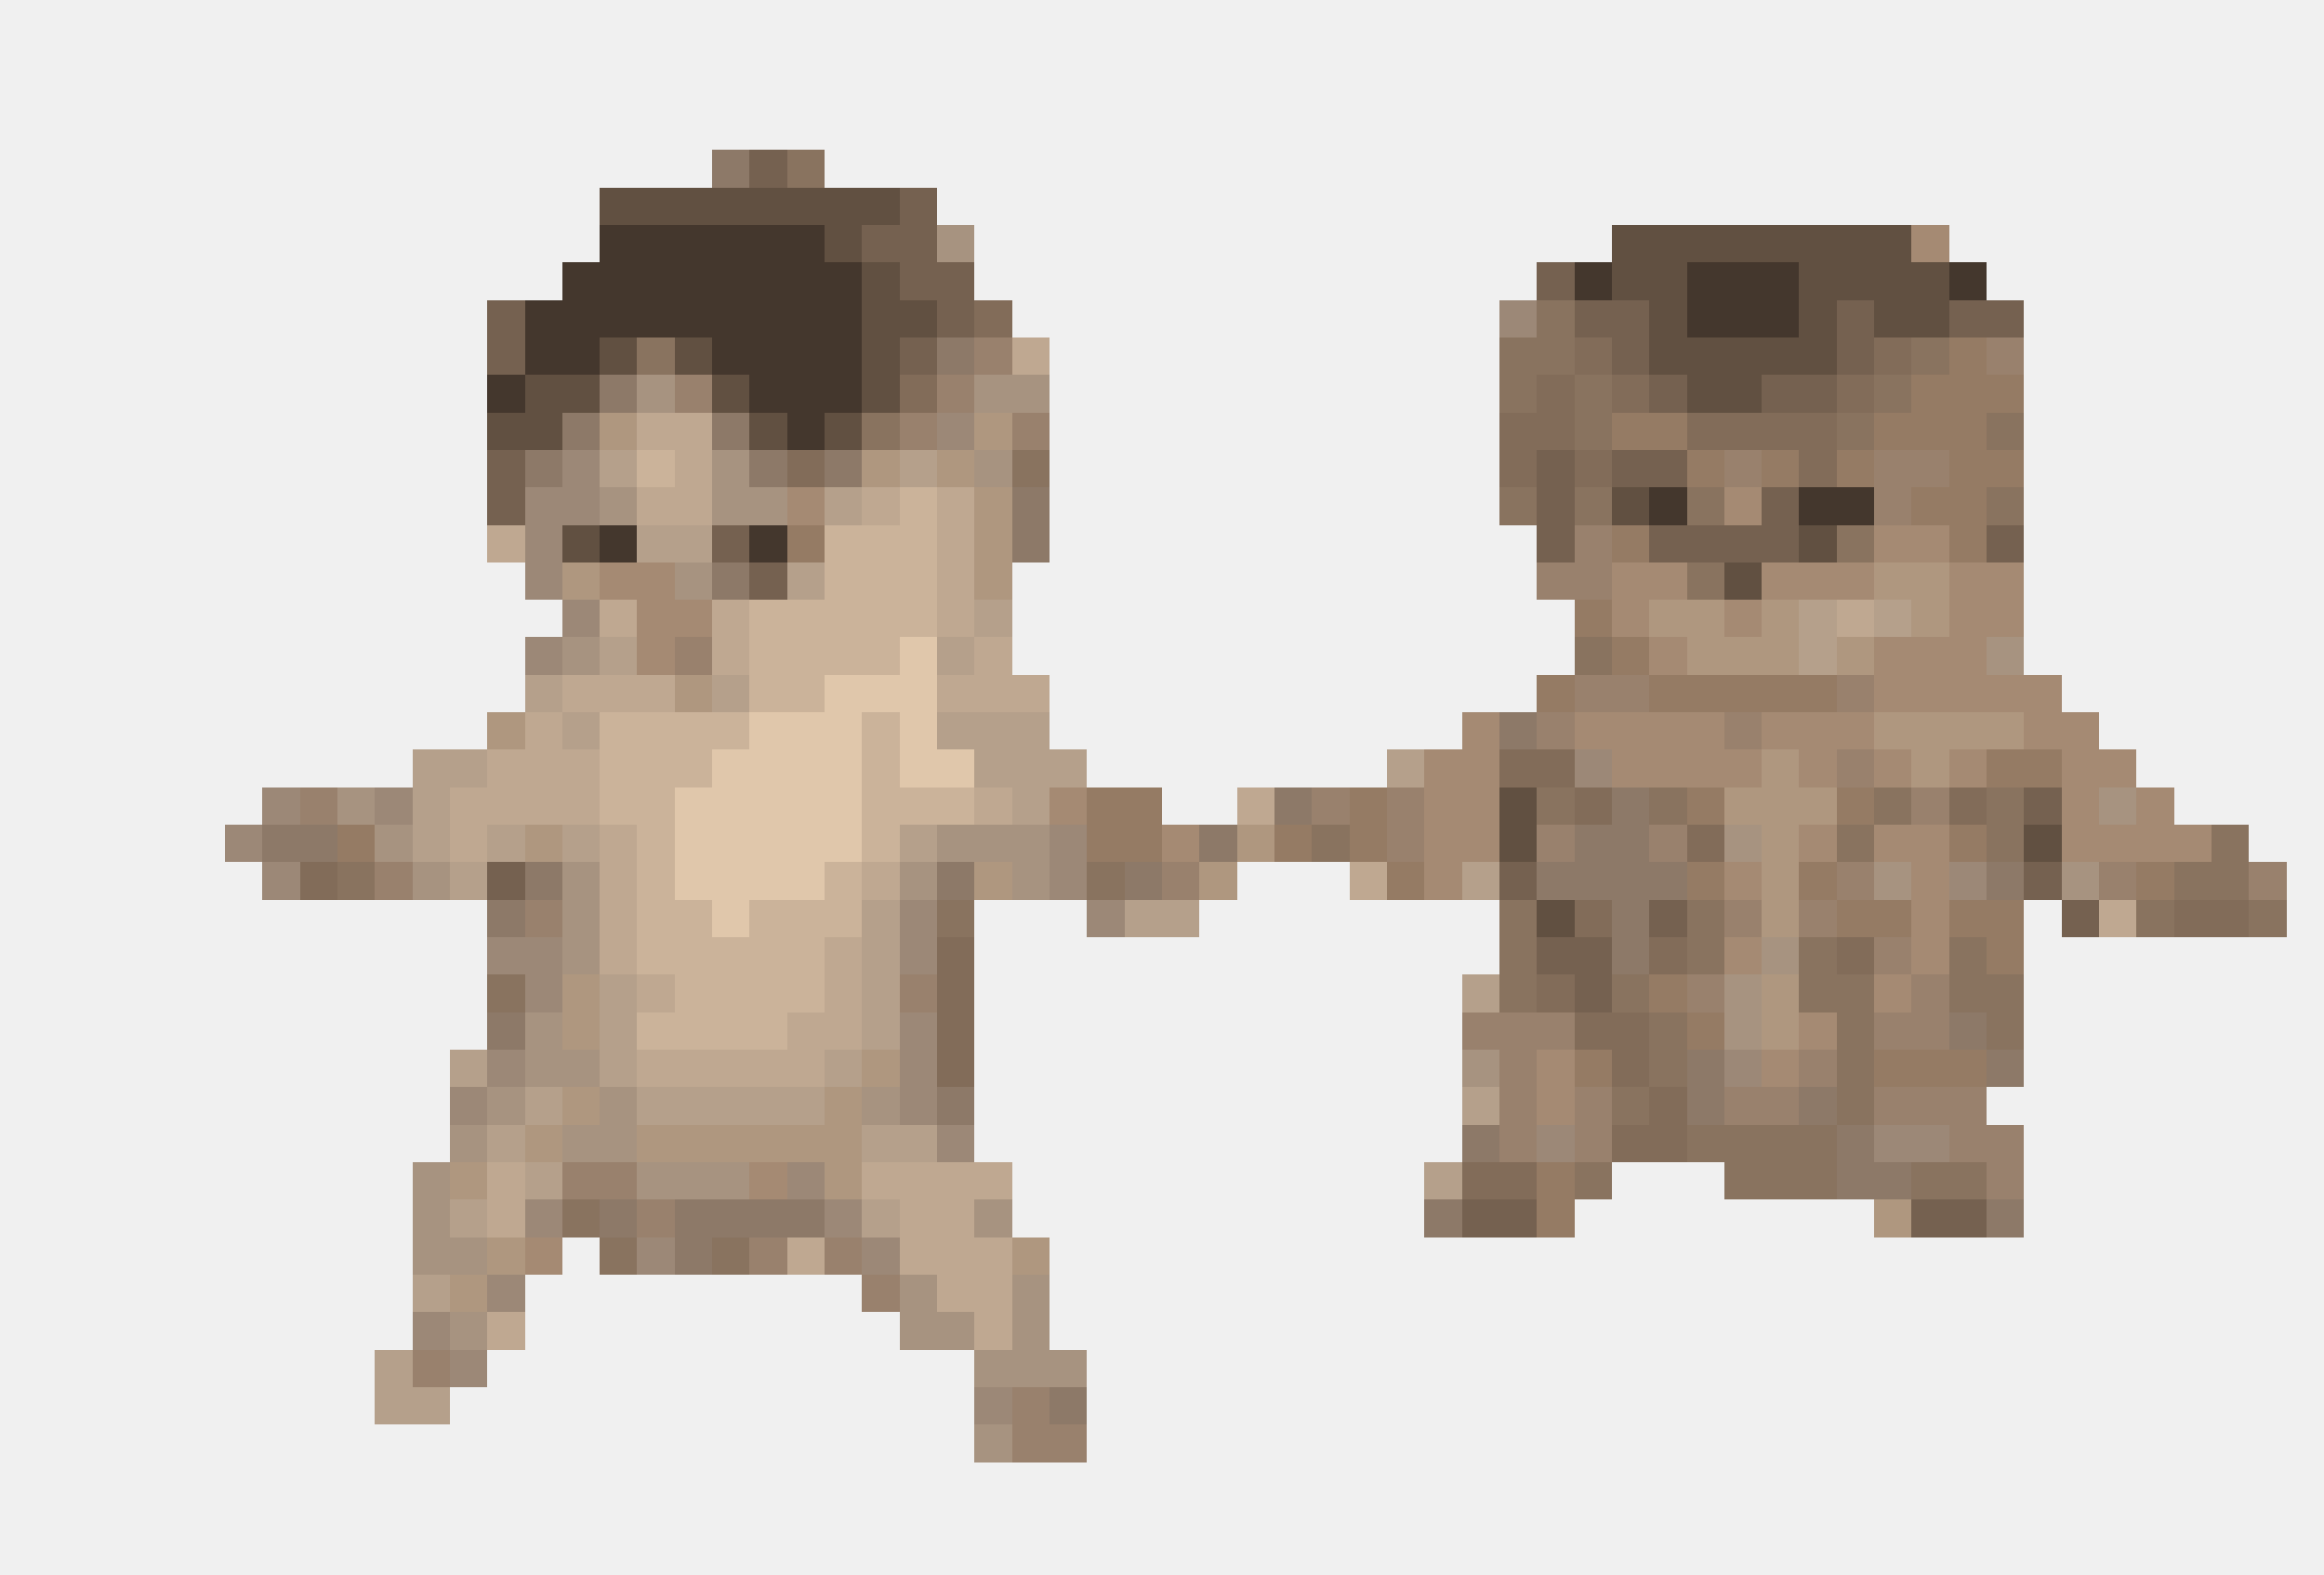
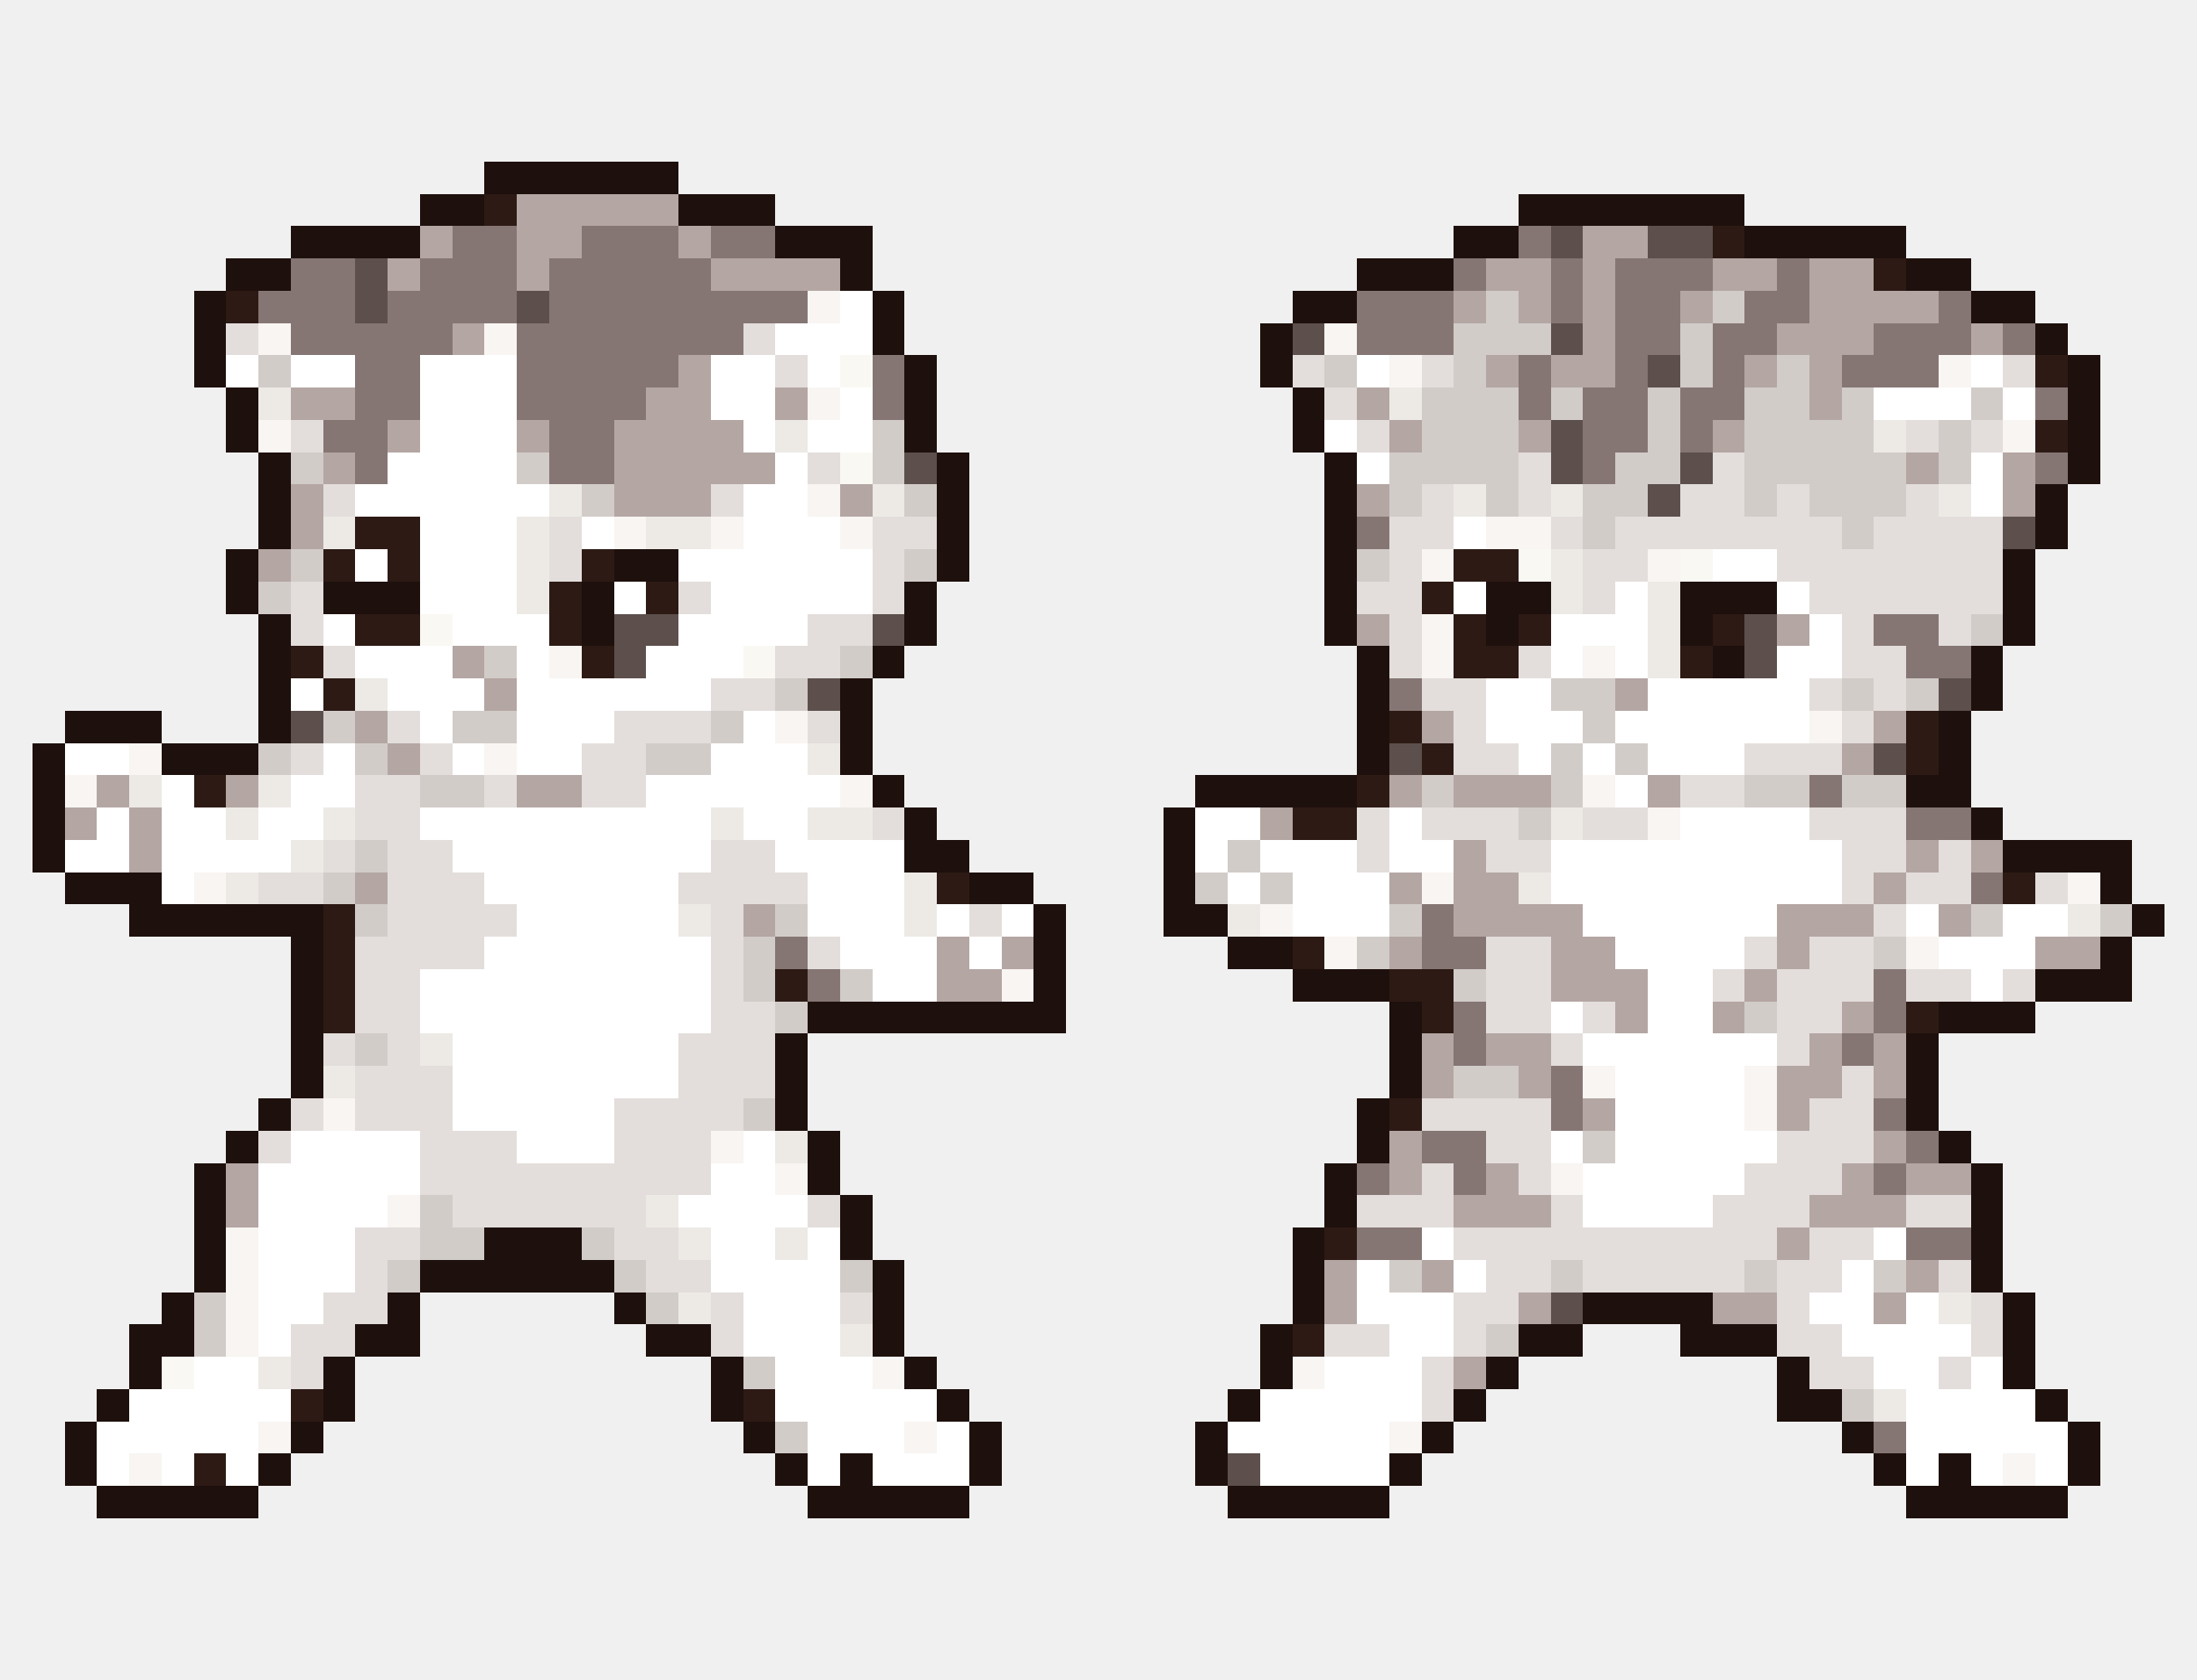
- <svg xmlns="http://www.w3.org/2000/svg" width="620" height="420" viewBox="0 0 62 42" shape-rendering="crispEdges" stroke-width="1">
+ <svg xmlns="http://www.w3.org/2000/svg" width="680" height="520" viewBox="0 0 68 52" shape-rendering="crispEdges" stroke-width="1">
  <g transform="translate(0 .5)">
-     <path stroke="#44372d" d="M16 6h6m-7 1h8m19 0h1m2 0h3m4 0h1m-39 1h9m22 0h3m-34 1h2m3 0h4m-10 1h1m6 0h3m-2 1h1m22 2h1m3 0h2m-34 1h1m3 0h1" />
-     <path stroke="#615041" d="M16 5h8m-2 1h1m20 0h8m-28 1h1m19 0h2m3 0h4m-29 1h2m19 0h1m3 0h1m1 0h2m-36 1h1m1 0h1m4 0h1m20 0h5m-35 1h2m3 0h1m3 0h1m21 0h2m-34 1h2m5 0h1m1 0h1m20 2h1m-29 1h1m32 0h1m-3 1h1m-7 6h1m-1 1h1m13 0h1m-14 2h1" />
-     <path stroke="#756150" d="M20 4h1m3 1h1m-2 1h2m-1 1h2m15 0h1m-29 1h1m11 0h1m16 0h2m5 0h1m2 0h2m-41 1h1m10 0h1m18 0h1m5 0h1m-6 1h1m2 0h2m-36 2h1m27 0h1m1 0h2m-32 1h1m27 0h1m5 0h1m-29 1h1m21 0h1m2 0h4m5 0h1m-34 1h1m33 6h1m-42 2h1m26 0h1m13 0h1m-11 1h1m10 0h1m-15 1h2m-1 1h1m-4 6h2m10 0h2" />
-     <path stroke="#826c59" d="M26 8h1m15 1h1m7 0h1m-27 1h1m16 0h1m1 0h1m5 0h1m-10 1h2m3 0h4m-28 1h1m18 0h1m1 0h1m5 0h1m-9 8h2m0 1h1m9 0h1m-8 1h1m-38 1h1m33 1h1m15 0h2m-35 1h1m18 0h1m4 0h1m-25 1h1m15 0h1m-17 1h1m16 0h2m-19 1h1m17 0h1m0 1h1m-2 1h2m-6 1h2" />
-     <path stroke="#89735f" d="M21 4h1m19 4h1m-25 1h1m22 0h2m9 0h1m-12 1h1m1 0h1m7 0h1m-28 1h1m18 0h1m6 0h1m3 0h1m-27 1h1m12 1h1m1 0h1m2 0h1m7 0h1m-5 1h1m-5 1h1m-4 2h1m-2 4h1m2 0h1m5 0h1m2 0h1m-19 1h1m13 0h1m3 0h1m5 0h1m-51 1h1m19 0h1m28 0h2m-35 1h1m14 0h1m4 0h1m11 0h1m2 0h1m-21 1h1m4 0h1m2 0h1m3 0h1m-40 1h1m26 0h1m2 0h1m4 0h2m2 0h2m-10 1h1m4 0h1m3 0h1m-10 1h1m4 0h1m-7 1h1m5 0h1m-5 1h4m-7 1h1m3 0h3m2 0h2m-38 1h1m0 1h1m2 0h1" />
-     <path stroke="#8d7968" d="M19 4h1m5 5h1m-10 1h1m-2 1h1m3 0h1m-6 1h1m5 0h1m1 0h1m4 1h1m-1 1h1m-9 1h1m20 4h1m-7 2h1m8 0h1m-37 1h2m23 0h1m9 0h2m-30 1h1m10 0h1m4 0h1m10 0h4m8 0h1m-41 1h1m29 0h1m-1 1h1m-31 2h1m38 0h1m-8 1h1m7 0h1m-29 1h1m19 0h1m2 0h1m-10 1h1m9 0h1m-1 1h2m-35 1h1m1 0h4m16 0h1m14 0h1m-36 1h1m9 4h1" />
-     <path stroke="#957b64" d="M52 9h1m-2 1h3m-11 1h2m5 0h3m-8 1h1m1 0h1m1 0h1m2 0h2m-3 1h2m-32 1h1m21 0h1m8 0h1m-11 2h1m0 1h1m-3 1h1m2 0h5m4 2h2m-26 1h2m5 0h1m8 0h1m3 0h1m-41 1h1m19 0h2m3 0h1m1 0h1m15 0h1m-16 1h1m7 0h1m2 0h1m8 0h1m-9 1h2m1 0h2m-1 1h1m-10 1h1m0 1h1m-4 1h1m7 0h3m-12 3h1m-1 1h1" />
-     <path stroke="#99816d" d="M26 9h1m26 0h1m-36 1h1m6 0h1m-2 1h1m2 0h1m18 1h1m3 0h2m-2 1h1m-9 1h1m-2 1h2m-25 2h1m23 1h2m5 0h1m-9 1h1m4 0h1m2 1h1m-42 1h1m26 0h1m1 0h1m13 0h1m-15 1h1m3 0h1m2 0h1m-35 1h1m20 0h1m17 0h1m6 0h1m3 0h1m-47 1h1m31 0h1m1 0h1m1 1h1m-27 1h1m20 0h1m5 0h1m-13 1h3m8 0h2m-12 1h1m7 0h1m-9 1h1m1 0h1m3 0h2m2 0h3m-13 1h1m1 0h1m9 0h2m-39 1h2m36 0h1m-37 1h1m2 1h1m1 0h1m0 1h1m-13 2h1m15 1h1m-1 1h2" />
-     <path stroke="#9c8877" d="M40 8h1m-16 3h1m-11 1h1m-2 1h2m-2 1h1m-1 1h1m0 1h1m-2 1h1m27 3h1m-36 1h1m2 0h1m-5 1h1m21 0h1m-22 1h1m20 0h1m23 0h1m-29 1h1m4 0h1m-17 1h2m9 0h1m-11 1h1m9 1h1m-12 1h1m10 0h1m21 0h1m-35 1h1m11 0h1m0 1h1m15 0h1m8 0h2m-31 1h1m-8 1h1m7 0h1m-6 1h1m5 0h1m-11 1h1m-3 1h1m0 1h1m13 1h1" />
-     <path stroke="#a58a73" d="M51 6h1m-31 7h1m24 0h1m3 1h2m-36 1h2m25 0h2m2 0h3m2 0h2m-37 1h2m24 0h1m2 0h1m5 0h2m-37 1h1m26 0h1m5 0h3m-3 1h5m-16 1h1m2 0h4m1 0h3m4 0h2m-18 1h2m3 0h4m1 0h1m1 0h1m1 0h1m2 0h2m-29 1h1m9 0h2m15 0h1m1 0h1m-27 1h1m6 0h2m8 0h1m1 0h2m3 0h4m-21 1h1m7 0h1m4 0h1m-1 1h1m-6 1h1m4 0h1m-2 1h1m-3 1h1m-8 1h1m5 0h1m-7 1h1m-22 2h1m-7 2h1" />
-     <path stroke="#a79380" d="M25 6h1m-9 4h1m8 0h2m-9 2h1m6 0h1m-11 1h1m2 0h2m-3 2h1m-4 2h1m37 0h1m-45 4h1m46 0h1m-47 1h1m14 0h3m18 0h1m-36 1h1m3 0h1m8 0h1m2 0h1m22 0h1m4 0h1m-41 1h1m-1 1h1m31 0h1m-2 1h1m-33 1h1m31 0h1m-33 1h2m23 0h1m-27 1h1m2 0h1m6 0h1m-12 1h1m2 0h2m-6 1h1m5 0h3m-9 1h1m14 0h1m-16 1h2m11 1h1m2 0h1m-16 1h1m11 0h2m1 0h1m-2 1h3m-3 2h1" />
-     <path stroke="#af977f" d="M16 11h1m9 0h1m-4 1h1m1 0h1m0 1h1m-1 1h1m-12 1h1m10 0h1m23 0h2m-8 1h2m1 0h1m3 0h1m-7 1h3m1 0h1m-32 1h1m-6 1h1m36 0h4m-7 1h1m3 0h1m-6 1h3m-35 1h1m18 0h1m13 0h1m-22 1h1m5 0h1m14 0h1m-1 1h1m-33 2h1m31 0h1m-33 1h1m31 0h1m-25 1h1m-9 1h1m6 0h1m-9 1h1m2 0h6m-11 1h1m9 0h1m27 1h1m-38 1h1m13 0h1m-16 1h1" />
-     <path stroke="#b5a08b" d="M16 12h1m7 0h1m-3 1h1m-6 1h2m2 1h1m4 1h1m21 0h1m1 0h1m-35 1h1m8 0h1m22 0h1m-35 1h1m4 0h1m-5 1h1m9 0h3m-17 1h2m13 0h3m8 0h1m-27 1h1m15 0h1m-17 1h1m1 0h1m1 0h1m8 0h1m-13 1h1m26 0h1m-17 1h1m6 0h2m-9 1h1m-8 1h1m6 0h1m15 0h1m-24 1h1m6 0h1m-12 1h1m3 0h1m5 0h1m-9 1h1m2 0h5m17 0h1m-27 1h1m9 0h2m-11 1h1m23 0h1m-27 1h1m10 0h1m-13 2h1m-2 2h1m-1 1h2" />
-     <path stroke="#bfa891" d="M27 9h1m-11 2h2m-1 1h1m-2 1h2m4 0h1m1 0h1m-13 1h1m11 0h1m-1 1h1m-10 1h1m2 0h1m5 0h1m23 0h1m-31 1h1m6 0h1m-12 1h3m7 0h3m-14 1h1m-2 1h3m-4 1h4m10 0h1m6 0h1m-22 1h1m3 0h1m-1 1h1m6 0h1m12 0h1m-21 1h1m39 0h1m-41 1h1m5 0h1m-6 1h1m4 0h1m-2 1h2m-6 1h5m-9 3h1m9 0h4m-14 1h1m10 0h2m-5 1h1m2 0h3m-2 1h2m-14 1h1m12 0h1" />
-     <path stroke="#cbb39a" d="M17 12h1m6 1h1m-3 1h3m-3 1h3m-5 1h5m-5 1h4m-4 1h2m-6 1h4m3 0h1m-8 1h3m4 0h1m-8 1h2m5 0h3m-9 1h1m5 0h1m-7 1h1m4 0h1m-6 1h2m1 0h3m-6 1h5m-4 1h4m-5 1h4" />
-     <path stroke="#e0c7ab" d="M24 17h1m-3 1h3m-5 1h3m1 0h1m-6 1h4m1 0h2m-8 1h5m-5 1h5m-5 1h4m-3 1h1" />
+     <path stroke="#1e100c" d="M15 5h6m-8 1h2m6 0h3m23 0h7m-45 1h4m11 0h3m18 0h2m7 0h5m-52 1h2m17 0h1m15 0h3m14 0h2m-55 1h1m20 0h1m12 0h2m19 0h2m-57 1h1m20 0h1m11 0h1m23 0h1m-58 1h1m21 0h1m10 0h1m24 0h1m-58 1h1m20 0h1m11 0h1m23 0h1m-58 1h1m20 0h1m11 0h1m23 0h1m-57 1h1m20 0h1m11 0h1m22 0h1m-57 1h1m20 0h1m11 0h1m21 0h1m-56 1h1m20 0h1m11 0h1m21 0h1m-57 1h1m11 0h2m8 0h1m11 0h1m20 0h1m-56 1h1m2 0h3m5 0h1m9 0h1m12 0h1m4 0h2m4 0h3m7 0h1m-55 1h1m9 0h1m9 0h1m12 0h1m4 0h1m5 0h1m9 0h1m-55 1h1m18 0h1m14 0h1m10 0h1m7 0h1m-54 1h1m17 0h1m15 0h1m18 0h1m-60 1h3m3 0h1m17 0h1m15 0h1m17 0h1m-60 1h1m3 0h3m18 0h1m15 0h1m17 0h1m-60 1h1m25 0h1m9 0h5m17 0h2m-60 1h1m26 0h1m7 0h1m24 0h1m-61 1h1m26 0h2m6 0h1m25 0h4m-64 1h3m25 0h2m4 0h1m28 0h1m-62 1h6m22 0h1m3 0h2m28 0h1m-58 1h1m22 0h1m5 0h2m25 0h1m-57 1h1m22 0h1m7 0h3m20 0h3m-57 1h1m15 0h8m10 0h1m16 0h3m-54 1h1m14 0h1m18 0h1m15 0h1m-51 1h1m14 0h1m18 0h1m15 0h1m-52 1h1m15 0h1m17 0h1m16 0h1m-53 1h1m17 0h1m16 0h1m17 0h1m-55 1h1m18 0h1m15 0h1m19 0h1m-56 1h1m19 0h1m14 0h1m19 0h1m-56 1h1m8 0h3m8 0h1m13 0h1m20 0h1m-56 1h1m6 0h6m8 0h1m12 0h1m20 0h1m-57 1h1m6 0h1m6 0h1m7 0h1m12 0h1m8 0h4m9 0h1m-59 1h2m5 0h2m7 0h2m5 0h1m11 0h1m7 0h2m3 0h3m7 0h1m-59 1h1m5 0h1m11 0h1m5 0h1m10 0h1m6 0h1m8 0h1m6 0h1m-60 1h1m6 0h1m11 0h1m6 0h1m8 0h1m6 0h1m9 0h2m6 0h1m-62 1h1m6 0h1m13 0h1m6 0h1m6 0h1m6 0h1m12 0h1m6 0h1m-63 1h1m5 0h1m15 0h1m1 0h1m3 0h1m6 0h1m5 0h1m14 0h1m1 0h1m3 0h1m-62 1h5m17 0h5m8 0h5m16 0h5" />
+     <path stroke="#2d1a15" d="M15 6h1m37 1h1m4 1h1m-52 1h1m55 2h1m-1 2h1m-53 3h2m-3 1h1m1 0h1m5 0h1m26 0h2m-30 1h1m2 0h1m23 0h1m-34 1h2m4 0h1m27 0h1m1 0h1m5 0h1m-45 1h1m8 0h1m26 0h2m5 0h1m-43 1h1m32 1h1m15 0h1m-16 1h1m14 0h1m-54 1h1m35 0h1m-3 1h2m-13 2h1m32 0h1m-53 1h1m-1 1h1m29 0h1m-31 1h1m13 0h1m18 0h2m-35 1h1m33 0h1m14 0h1m-17 3h1m-3 4h1m-2 3h1m-32 2h1m13 0h1m-18 2h1" />
+     <path stroke="#5c4f4c" d="M48 7h1m2 0h2m-42 1h1m-1 1h1m4 0h1m23 1h1m7 0h1m2 1h1m-4 2h1m-21 1h1m19 0h1m3 0h1m-2 1h1m10 1h1m-44 3h2m6 0h1m26 0h1m-36 1h1m34 0h1m-30 1h1m34 0h1m-52 1h1m33 1h1m14 0h1m-11 17h1m-11 5h1" />
+     <path stroke="#857674" d="M14 7h2m2 0h3m1 0h2m23 0h1m-39 1h2m2 0h3m1 0h5m23 0h1m2 0h1m1 0h3m2 0h1m-48 1h3m1 0h4m1 0h8m17 0h3m3 0h1m1 0h2m2 0h2m4 0h1m-52 1h5m2 0h7m19 0h3m5 0h2m1 0h2m3 0h3m1 0h1m-52 1h2m3 0h5m6 0h1m19 0h1m2 0h1m2 0h1m3 0h3m-49 1h2m3 0h4m7 0h1m19 0h1m1 0h2m1 0h2m9 0h1m-54 1h2m5 0h2m30 0h2m1 0h1m-42 1h1m5 0h2m30 0h1m13 0h1m-22 2h1m15 3h2m-1 1h2m-18 1h1m12 3h1m2 1h2m0 2h1m-18 1h1m-21 1h1m19 0h2m-21 1h1m32 0h1m-14 1h1m12 0h1m-14 1h1m11 0h1m-10 1h1m-1 1h1m9 0h1m-15 1h2m13 0h1m-18 1h1m2 0h1m12 0h1m-17 2h2m15 0h2m-3 6h1" />
+     <path stroke="#b4a6a3" d="M16 6h5m-8 1h1m2 0h2m3 0h1m27 0h2m-39 1h1m3 0h1m5 0h4m20 0h2m1 0h1m3 0h2m1 0h2m-13 1h1m1 0h1m1 0h1m2 0h1m3 0h4m-46 1h1m34 0h1m5 0h3m3 0h1m-41 1h1m24 0h1m1 0h2m4 0h1m1 0h1m-48 1h2m9 0h2m2 0h1m17 0h1m13 0h1m-45 1h1m3 0h1m2 0h4m20 0h1m3 0h1m5 0h1m-44 1h1m8 0h5m35 0h1m2 0h1m-54 1h1m9 0h3m4 0h1m15 0h1m19 0h1m-54 1h1m-2 1h1m33 2h1m12 0h1m-42 1h1m0 1h1m34 0h1m-40 1h1m32 0h1m13 0h1m-47 1h1m44 0h1m-55 1h1m3 0h1m8 0h2m25 0h1m1 0h3m3 0h1m-50 1h1m1 0h1m34 0h1m-36 1h1m40 0h1m13 0h1m1 0h1m-51 1h1m31 0h1m1 0h2m11 0h1m-36 1h1m21 0h4m6 0h3m2 0h1m-32 1h1m1 0h1m11 0h1m4 0h2m5 0h1m7 0h2m-36 1h2m17 0h3m3 0h1m-5 1h1m2 0h1m3 0h1m-14 1h1m1 0h2m8 0h1m1 0h1m-15 1h1m2 0h1m7 0h2m1 0h1m-10 1h1m5 0h1m-13 1h1m14 0h1m-52 1h1m35 0h1m2 0h1m10 0h1m1 0h2m-54 1h1m37 0h3m8 0h3m-4 1h1m-15 1h1m2 0h1m14 0h1m-19 1h1m5 0h1m5 0h2m3 0h1m-14 2h1" />
+     <path stroke="#d2ccc9" d="M46 9h1m6 0h1m-9 1h3m4 0h1m-45 1h1m32 0h1m3 0h1m6 0h1m2 0h1m-12 1h3m1 0h1m2 0h1m2 0h2m1 0h1m3 0h1m-35 1h1m16 0h3m4 0h1m2 0h4m2 0h1m-52 1h1m6 0h1m10 0h1m15 0h4m3 0h2m2 0h5m1 0h1m-43 1h1m9 0h1m14 0h1m2 0h1m2 0h2m3 0h1m1 0h3m-10 1h1m7 0h1m-49 1h1m18 0h1m13 0h1m-35 1h1m52 1h1m-47 1h1m10 0h1m-3 1h1m23 0h2m7 0h1m1 0h1m-50 1h1m3 0h2m6 0h1m26 0h1m-42 1h1m2 0h1m8 0h2m26 0h1m1 0h1m-38 1h2m29 0h1m3 0h1m5 0h2m1 0h2m-12 1h1m-37 1h1m26 0h1m-29 1h1m26 0h1m1 0h1m-29 1h1m12 0h1m18 0h1m17 0h1m3 0h1m-43 1h1m18 0h1m15 0h1m-36 1h1m2 0h1m18 0h1m-22 1h1m29 0h1m-44 1h1m33 1h2m-24 1h1m25 1h1m-37 2h1m-1 1h2m3 0h1m-7 1h1m6 0h1m6 0h1m16 0h1m4 0h1m5 0h1m3 0h1m-53 1h1m13 0h1m-15 1h1m39 0h1m-24 1h1m33 1h1m-34 1h1" />
+     <path stroke="#e3dedb" d="M7 10h1m15 0h1m0 1h1m15 0h1m3 0h1m17 0h1m-22 1h1m-33 1h1m32 0h1m16 0h1m1 0h1m-37 1h1m21 0h1m5 0h1m-44 1h1m11 0h1m21 0h1m2 0h1m4 0h2m1 0h1m3 0h1m-43 1h1m9 0h2m14 0h2m3 0h1m1 0h7m1 0h4m-45 1h1m9 0h1m15 0h1m5 0h2m4 0h7m-53 1h1m11 0h1m5 0h1m14 0h2m5 0h1m6 0h6m-53 1h1m15 0h2m16 0h1m13 0h1m2 0h1m-51 1h1m13 0h2m17 0h1m3 0h1m9 0h2m-37 1h2m20 0h2m10 0h1m1 0h1m-47 1h1m6 0h3m3 0h1m19 0h1m11 0h1m-49 1h1m3 0h1m4 0h2m25 0h2m7 0h3m-46 1h2m2 0h1m2 0h2m32 0h2m-43 1h2m14 0h1m14 0h1m1 0h3m2 0h2m5 0h3m-49 1h1m1 0h2m8 0h2m18 0h1m3 0h2m9 0h2m1 0h1m-53 1h2m2 0h3m6 0h4m32 0h1m1 0h2m2 0h1m-52 1h4m6 0h1m7 0h1m27 0h1m-48 1h4m7 0h1m2 0h1m20 0h2m6 0h1m1 0h2m-47 1h2m9 0h1m23 0h2m5 0h1m1 0h3m1 0h2m1 0h1m-52 1h2m9 0h2m22 0h2m1 0h1m5 0h2m-47 1h1m1 0h1m8 0h3m24 0h1m6 0h1m-45 1h3m7 0h3m33 0h1m-49 1h1m1 0h3m5 0h4m21 0h4m8 0h2m-50 1h1m4 0h3m3 0h3m24 0h2m7 0h3m-45 1h9m22 0h1m2 0h1m6 0h3m-43 1h6m5 0h1m16 0h3m3 0h1m4 0h3m3 0h2m-50 1h2m6 0h2m24 0h10m1 0h2m-47 1h1m8 0h2m24 0h2m1 0h5m1 0h2m3 0h1m-51 1h2m10 0h1m3 0h1m18 0h2m8 0h1m5 0h1m-53 1h2m11 0h1m18 0h2m2 0h1m9 0h2m4 0h1m-53 1h1m34 0h1m11 0h2m2 0h1m-17 1h1" />
+     <path stroke="#edeae6" d="M8 12h1m34 0h1m-20 1h1m33 0h1m-42 2h1m9 0h1m17 0h1m2 0h1m11 0h1m-51 1h1m5 0h1m3 0h2m-6 1h1m31 0h1m-33 1h1m31 0h1m2 0h1m-1 1h1m-1 1h1m-41 1h1m13 2h1m-22 1h1m3 0h1m-2 1h1m2 0h1m11 0h1m2 0h2m21 0h1m-40 1h1m-3 1h1m20 0h1m18 0h1m-27 1h1m6 0h1m9 0h1m25 0h1m-52 4h1m-4 1h1m13 2h1m-5 2h1m0 1h1m2 0h1m-4 2h1m38 0h1m-35 1h1m-19 1h1m49 1h1" />
+     <path stroke="#f8f5f2" d="M25 9h1m-18 1h1m6 0h1m25 0h1m1 1h1m16 0h1m-36 1h1m-18 1h1m53 0h1m-38 2h1m-7 1h1m2 0h1m3 0h1m19 0h2m-4 1h1m6 0h1m-8 2h1m-28 1h1m26 0h1m4 0h1m-26 2h1m31 0h1m-53 1h1m10 0h1m-14 1h1m23 0h1m22 0h1m1 1h1m-46 2h1m37 0h1m19 0h1m-26 1h1m1 1h1m17 0h1m-29 1h1m17 3h1m4 0h1m-45 1h1m43 0h1m-33 1h1m1 1h1m23 0h1m-37 1h1m-6 1h1m-1 1h1m-1 1h1m-1 1h1m19 1h1m12 0h1m-33 2h1m19 0h1m14 0h1m-40 1h1m57 0h1" />
+     <path stroke="#faf8f3" d="M26 11h1m-1 3h1m20 3h1m4 0h1m-40 2h1m9 1h1m-19 22h1" />
+     <path stroke="#ffffff" d="M26 9h1m-3 1h3m-20 1h1m1 0h2m2 0h3m6 0h2m1 0h1m16 0h1m18 0h1m-49 1h3m6 0h2m2 0h1m31 0h3m1 0h1m-50 1h3m7 0h1m1 0h2m14 0h1m-30 1h4m8 0h1m17 0h1m18 0h1m-51 1h6m6 0h2m36 0h1m-49 1h3m2 0h1m4 0h3m19 0h1m-35 1h1m1 0h3m5 0h6m26 0h2m-42 1h3m3 0h1m2 0h5m18 0h1m4 0h1m4 0h1m-46 1h1m3 0h3m4 0h4m23 0h3m5 0h1m-46 1h3m2 0h1m3 0h3m25 0h1m1 0h1m4 0h2m-48 1h1m2 0h3m1 0h6m24 0h2m3 0h5m-43 1h1m2 0h3m4 0h1m22 0h3m1 0h6m-54 1h2m6 0h1m3 0h1m1 0h2m4 0h3m22 0h1m1 0h1m1 0h3m-49 1h1m3 0h2m9 0h6m24 0h1m-48 1h1m1 0h2m1 0h2m3 0h9m1 0h2m12 0h2m4 0h1m8 0h4m-54 1h2m1 0h4m5 0h8m2 0h4m9 0h1m1 0h3m1 0h2m3 0h9m-52 1h1m9 0h6m4 0h3m10 0h1m1 0h3m5 0h9m-41 1h5m4 0h3m1 0h1m1 0h1m8 0h3m6 0h6m4 0h1m2 0h2m-49 1h7m4 0h3m1 0h1m19 0h4m6 0h3m-50 1h9m5 0h2m22 0h2m8 0h1m-49 1h9m26 0h1m2 0h2m-39 1h7m28 0h6m-41 1h7m29 0h4m-40 1h5m31 0h4m-45 1h4m3 0h3m4 0h1m24 0h1m1 0h5m-47 1h5m9 0h2m25 0h5m-46 1h4m9 0h4m24 0h4m-45 1h3m11 0h2m1 0h1m18 0h1m13 0h1m-51 1h3m11 0h4m16 0h1m2 0h1m11 0h1m-50 1h2m13 0h3m16 0h3m11 0h2m1 0h1m-52 1h1m14 0h3m17 0h2m12 0h4m-55 1h2m16 0h3m14 0h3m14 0h2m1 0h1m-58 1h5m15 0h5m10 0h5m15 0h4m-60 1h5m17 0h3m1 0h1m8 0h5m16 0h5m-61 1h1m1 0h1m1 0h1m17 0h1m1 0h3m9 0h4m16 0h1m1 0h1m1 0h1" />
  </g>
</svg>
